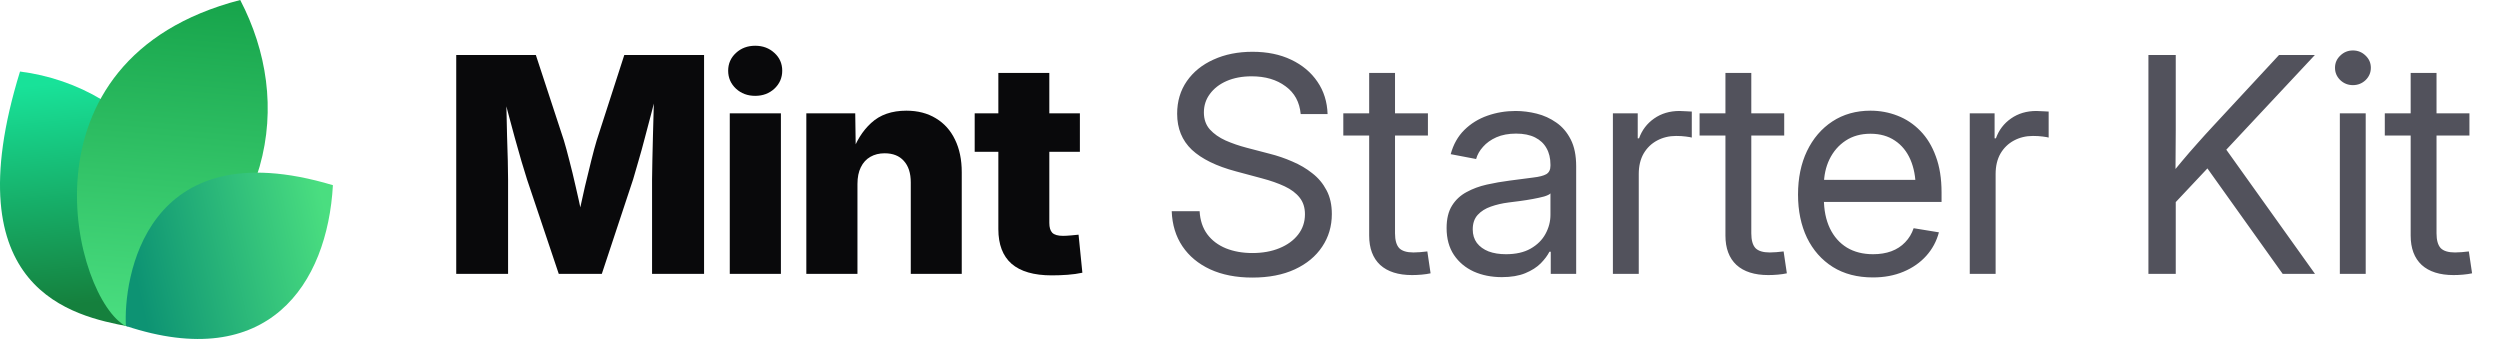
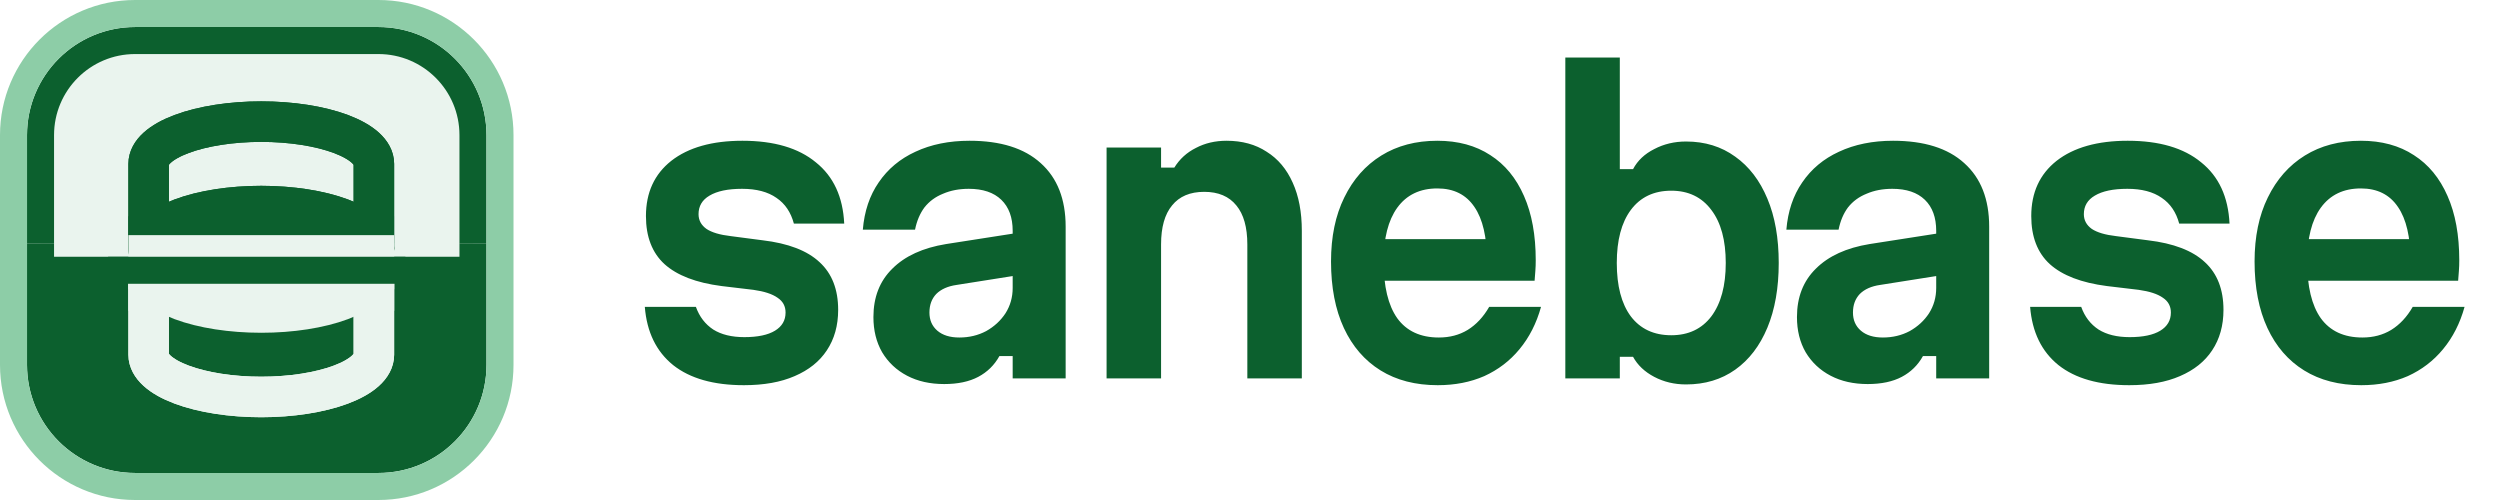
- <svg xmlns="http://www.w3.org/2000/svg" width="177" height="24" viewBox="0 0 177 24" fill="none">
-   <path d="M9.061 23.108C5.268 22.377 -3.391 20.627 1.417 5.064C9.634 6.099 16.973 14.064 9.061 23.108Z" fill="url(#paint0_linear_17557_2020)" />
-   <path d="M8.919 23.094C5.276 21.222 0.784 4.209 17.007 0C20.757 7.193 19.621 16.545 8.919 23.094Z" fill="url(#paint1_linear_17557_2020)" />
-   <path d="M8.914 23.079C8.735 19.882 10.159 9.085 23.57 13.111C23.181 20.123 18.984 26.418 8.914 23.079Z" fill="url(#paint2_linear_17557_2020)" />
-   <path d="M32.301 19.392V3.894H37.938L39.925 9.948C40.036 10.315 40.164 10.787 40.31 11.362C40.462 11.938 40.611 12.552 40.757 13.204C40.91 13.855 41.048 14.483 41.173 15.086C41.305 15.682 41.412 16.192 41.495 16.615H40.695C40.771 16.192 40.871 15.682 40.996 15.086C41.128 14.49 41.267 13.866 41.412 13.214C41.565 12.562 41.714 11.948 41.86 11.373C42.005 10.79 42.133 10.315 42.244 9.948L44.2 3.894H49.848V19.392H46.166V12.704C46.166 12.357 46.173 11.917 46.187 11.383C46.2 10.849 46.214 10.27 46.228 9.646C46.249 9.022 46.266 8.391 46.28 7.753C46.301 7.115 46.311 6.519 46.311 5.964H46.623C46.485 6.561 46.332 7.181 46.166 7.826C45.999 8.471 45.833 9.102 45.666 9.719C45.507 10.336 45.351 10.901 45.198 11.414C45.053 11.928 44.928 12.357 44.824 12.704L42.608 19.392H39.561L37.314 12.704C37.203 12.357 37.072 11.928 36.919 11.414C36.773 10.901 36.614 10.34 36.441 9.729C36.274 9.112 36.104 8.481 35.931 7.836C35.764 7.192 35.608 6.567 35.463 5.964H35.827C35.834 6.512 35.844 7.105 35.858 7.743C35.872 8.374 35.886 9.005 35.9 9.636C35.92 10.26 35.938 10.839 35.952 11.373C35.965 11.907 35.972 12.351 35.972 12.704V19.392H32.301ZM51.668 19.392V8.024H55.288V19.392H51.668ZM53.468 6.786C52.927 6.786 52.473 6.616 52.105 6.276C51.738 5.93 51.554 5.507 51.554 5.007C51.554 4.508 51.738 4.088 52.105 3.749C52.473 3.409 52.927 3.239 53.468 3.239C54.009 3.239 54.463 3.409 54.83 3.749C55.198 4.082 55.382 4.501 55.382 5.007C55.382 5.507 55.198 5.93 54.83 6.276C54.463 6.616 54.009 6.786 53.468 6.786ZM60.708 13.027V19.392H57.088V8.024H60.551L60.593 10.967H60.281C60.593 10.024 61.061 9.268 61.685 8.7C62.309 8.124 63.138 7.836 64.171 7.836C64.975 7.836 65.672 8.017 66.262 8.377C66.851 8.731 67.302 9.234 67.614 9.885C67.933 10.537 68.092 11.307 68.092 12.194V19.392H64.483V12.912C64.483 12.26 64.32 11.754 63.994 11.394C63.675 11.033 63.221 10.853 62.632 10.853C62.25 10.853 61.914 10.936 61.623 11.102C61.332 11.269 61.106 11.515 60.947 11.841C60.787 12.16 60.708 12.555 60.708 13.027ZM76.456 8.024V10.749H69.008V8.024H76.456ZM70.683 5.163H74.292V15.783C74.292 16.102 74.361 16.334 74.5 16.48C74.646 16.625 74.899 16.698 75.259 16.698C75.405 16.698 75.596 16.688 75.831 16.667C76.074 16.646 76.251 16.629 76.362 16.615L76.632 19.309C76.313 19.378 75.963 19.427 75.582 19.455C75.207 19.482 74.836 19.496 74.469 19.496C73.2 19.496 72.25 19.222 71.619 18.674C70.995 18.127 70.683 17.308 70.683 16.22V5.163Z" fill="#09090B" />
-   <path d="M88.667 19.652C87.523 19.652 86.528 19.458 85.682 19.07C84.843 18.681 84.188 18.137 83.716 17.437C83.245 16.736 82.992 15.908 82.957 14.951H84.933C84.968 15.596 85.148 16.14 85.474 16.584C85.8 17.021 86.24 17.354 86.795 17.582C87.35 17.804 87.974 17.915 88.667 17.915C89.388 17.915 90.026 17.801 90.581 17.572C91.143 17.343 91.583 17.024 91.902 16.615C92.228 16.199 92.391 15.717 92.391 15.169C92.391 14.698 92.266 14.306 92.017 13.994C91.767 13.675 91.413 13.408 90.956 13.193C90.498 12.978 89.954 12.787 89.323 12.621L87.502 12.132C86.123 11.765 85.082 11.255 84.382 10.603C83.689 9.944 83.342 9.095 83.342 8.055C83.342 7.174 83.571 6.404 84.028 5.746C84.486 5.087 85.117 4.577 85.921 4.217C86.726 3.849 87.645 3.666 88.678 3.666C89.718 3.666 90.63 3.853 91.413 4.227C92.204 4.602 92.824 5.122 93.275 5.787C93.726 6.446 93.965 7.209 93.993 8.076H92.089C92.013 7.23 91.656 6.574 91.018 6.11C90.387 5.638 89.586 5.403 88.615 5.403C87.95 5.403 87.36 5.513 86.847 5.735C86.341 5.957 85.946 6.262 85.661 6.651C85.377 7.032 85.235 7.469 85.235 7.961C85.235 8.447 85.377 8.849 85.661 9.168C85.946 9.48 86.317 9.74 86.774 9.948C87.232 10.149 87.724 10.319 88.251 10.457L89.884 10.884C90.439 11.023 90.977 11.206 91.496 11.435C92.023 11.657 92.495 11.934 92.911 12.267C93.334 12.593 93.67 12.995 93.92 13.474C94.17 13.945 94.294 14.504 94.294 15.149C94.294 16.015 94.066 16.788 93.608 17.468C93.157 18.148 92.512 18.681 91.673 19.07C90.834 19.458 89.832 19.652 88.667 19.652ZM101.097 8.024V9.594H95.106V8.024H101.097ZM96.937 5.163H98.767V16.521C98.767 17 98.865 17.347 99.059 17.562C99.26 17.77 99.6 17.874 100.078 17.874C100.21 17.874 100.366 17.867 100.546 17.853C100.733 17.832 100.903 17.815 101.056 17.801L101.285 19.351C101.097 19.392 100.886 19.423 100.65 19.444C100.414 19.465 100.189 19.475 99.974 19.475C98.996 19.475 98.244 19.236 97.717 18.758C97.197 18.272 96.937 17.579 96.937 16.677V5.163ZM106.33 19.621C105.595 19.621 104.932 19.489 104.343 19.226C103.754 18.955 103.285 18.564 102.939 18.05C102.592 17.53 102.419 16.896 102.419 16.147C102.419 15.495 102.547 14.965 102.804 14.556C103.06 14.146 103.403 13.828 103.833 13.599C104.263 13.363 104.742 13.186 105.269 13.068C105.796 12.95 106.333 12.857 106.881 12.787C107.574 12.69 108.132 12.617 108.555 12.569C108.978 12.52 109.287 12.441 109.481 12.33C109.675 12.212 109.772 12.014 109.772 11.737V11.654C109.772 11.203 109.679 10.815 109.492 10.489C109.311 10.163 109.041 9.91 108.68 9.729C108.32 9.549 107.872 9.459 107.338 9.459C106.805 9.459 106.34 9.546 105.945 9.719C105.556 9.892 105.241 10.118 104.998 10.395C104.755 10.665 104.593 10.953 104.509 11.258L102.71 10.915C102.897 10.222 103.22 9.65 103.677 9.199C104.135 8.748 104.679 8.412 105.31 8.19C105.941 7.968 106.607 7.857 107.307 7.857C107.8 7.857 108.295 7.92 108.795 8.044C109.301 8.169 109.765 8.381 110.188 8.679C110.611 8.97 110.951 9.369 111.208 9.875C111.464 10.374 111.593 11.005 111.593 11.768V19.392H109.793V17.822H109.7C109.568 18.085 109.363 18.359 109.086 18.643C108.809 18.921 108.444 19.153 107.994 19.34C107.543 19.527 106.988 19.621 106.33 19.621ZM106.621 17.998C107.321 17.998 107.904 17.867 108.368 17.603C108.84 17.333 109.19 16.986 109.419 16.563C109.654 16.133 109.772 15.682 109.772 15.211V13.692C109.703 13.769 109.554 13.841 109.325 13.911C109.096 13.973 108.829 14.032 108.524 14.088C108.226 14.143 107.921 14.192 107.609 14.233C107.304 14.275 107.033 14.309 106.798 14.337C106.354 14.393 105.938 14.49 105.549 14.628C105.168 14.76 104.86 14.954 104.624 15.211C104.388 15.467 104.27 15.811 104.27 16.241C104.27 16.615 104.367 16.934 104.561 17.198C104.762 17.461 105.04 17.662 105.393 17.801C105.747 17.933 106.156 17.998 106.621 17.998ZM114.193 19.392V8.024H115.951V9.792H116.045C116.253 9.209 116.61 8.741 117.116 8.388C117.622 8.034 118.219 7.857 118.905 7.857C119.058 7.857 119.217 7.864 119.384 7.878C119.55 7.885 119.682 7.892 119.779 7.899V9.74C119.716 9.719 119.578 9.695 119.363 9.667C119.155 9.639 118.922 9.625 118.666 9.625C118.174 9.625 117.726 9.733 117.324 9.948C116.922 10.163 116.603 10.471 116.367 10.874C116.138 11.276 116.024 11.758 116.024 12.319V19.392H114.193ZM126.322 8.024V9.594H120.33V8.024H126.322ZM122.161 5.163H123.992V16.521C123.992 17 124.089 17.347 124.283 17.562C124.484 17.77 124.824 17.874 125.302 17.874C125.434 17.874 125.59 17.867 125.77 17.853C125.958 17.832 126.127 17.815 126.28 17.801L126.509 19.351C126.322 19.392 126.11 19.423 125.874 19.444C125.639 19.465 125.413 19.475 125.198 19.475C124.221 19.475 123.468 19.236 122.941 18.758C122.421 18.272 122.161 17.579 122.161 16.677V5.163ZM132.604 19.642C131.502 19.642 130.555 19.396 129.765 18.903C128.974 18.404 128.364 17.714 127.934 16.834C127.511 15.946 127.3 14.927 127.3 13.775C127.3 12.611 127.511 11.584 127.934 10.697C128.364 9.802 128.964 9.102 129.734 8.596C130.51 8.089 131.408 7.836 132.428 7.836C133.1 7.836 133.738 7.954 134.341 8.19C134.952 8.426 135.489 8.783 135.954 9.261C136.425 9.74 136.793 10.343 137.056 11.071C137.327 11.792 137.462 12.645 137.462 13.63V14.296H128.433V12.735H136.463L135.631 13.297C135.631 12.541 135.506 11.876 135.257 11.3C135.007 10.725 134.643 10.277 134.165 9.958C133.686 9.632 133.107 9.469 132.428 9.469C131.748 9.469 131.162 9.632 130.67 9.958C130.177 10.284 129.796 10.725 129.526 11.279C129.262 11.827 129.13 12.441 129.13 13.12V14.046C129.13 14.864 129.273 15.572 129.557 16.168C129.841 16.757 130.243 17.211 130.763 17.53C131.283 17.842 131.901 17.998 132.615 17.998C133.093 17.998 133.523 17.929 133.905 17.79C134.293 17.645 134.619 17.433 134.882 17.156C135.153 16.879 135.354 16.546 135.486 16.157L137.275 16.449C137.108 17.08 136.81 17.634 136.38 18.113C135.95 18.591 135.413 18.966 134.768 19.236C134.123 19.507 133.402 19.642 132.604 19.642ZM139.459 19.392V8.024H141.217V9.792H141.311C141.519 9.209 141.876 8.741 142.382 8.388C142.888 8.034 143.485 7.857 144.171 7.857C144.324 7.857 144.483 7.864 144.649 7.878C144.816 7.885 144.948 7.892 145.045 7.899V9.74C144.982 9.719 144.844 9.695 144.629 9.667C144.421 9.639 144.188 9.625 143.932 9.625C143.439 9.625 142.992 9.733 142.59 9.948C142.188 10.163 141.869 10.471 141.633 10.874C141.404 11.276 141.29 11.758 141.29 12.319V19.392H139.459ZM153.429 14.961V12.715C153.783 12.257 154.136 11.82 154.49 11.404C154.844 10.981 155.204 10.565 155.572 10.156C155.939 9.74 156.314 9.327 156.695 8.918L161.355 3.894H163.893L157.277 10.967H157.184L153.429 14.961ZM152.108 19.392V3.894H154.043V9.241L154.022 12.559L154.043 13.505V19.392H152.108ZM161.615 19.392L155.967 11.477L157.173 9.969L163.903 19.392H161.615ZM165.661 19.392V8.024H167.492V19.392H165.661ZM166.587 6.027C166.24 6.027 165.942 5.909 165.692 5.673C165.443 5.43 165.318 5.139 165.318 4.799C165.318 4.459 165.443 4.172 165.692 3.936C165.942 3.693 166.24 3.572 166.587 3.572C166.934 3.572 167.232 3.693 167.482 3.936C167.731 4.172 167.856 4.459 167.856 4.799C167.856 5.139 167.731 5.43 167.482 5.673C167.232 5.909 166.934 6.027 166.587 6.027ZM174.836 8.024V9.594H168.844V8.024H174.836ZM170.675 5.163H172.506V16.521C172.506 17 172.603 17.347 172.797 17.562C172.998 17.77 173.338 17.874 173.816 17.874C173.948 17.874 174.104 17.867 174.284 17.853C174.472 17.832 174.641 17.815 174.794 17.801L175.023 19.351C174.836 19.392 174.624 19.423 174.388 19.444C174.153 19.465 173.927 19.475 173.712 19.475C172.735 19.475 171.982 19.236 171.455 18.758C170.935 18.272 170.675 17.579 170.675 16.677V5.163Z" fill="#52525C" />
-   <defs>
-     <linearGradient id="paint0_linear_17557_2020" x1="3.776" y1="5.916" x2="5.232" y2="21.559" gradientUnits="userSpaceOnUse">
-       <stop stop-color="#18E299" />
-       <stop offset="1" stop-color="#15803D" />
-     </linearGradient>
-     <linearGradient id="paint1_linear_17557_2020" x1="12.171" y1="-0.718" x2="10.19" y2="22.983" gradientUnits="userSpaceOnUse">
-       <stop stop-color="#16A34A" />
-       <stop offset="1" stop-color="#4ADE80" />
-     </linearGradient>
-     <linearGradient id="paint2_linear_17557_2020" x1="23.133" y1="15.353" x2="9.338" y2="18.52" gradientUnits="userSpaceOnUse">
-       <stop stop-color="#4ADE80" />
-       <stop offset="1" stop-color="#0D9373" />
-     </linearGradient>
-   </defs>
+ <svg xmlns="http://www.w3.org/2000/svg" width="185" height="37" viewBox="0 0 185 37" fill="none">
+   <path d="M51.496 22.708C51.757 23.436 52.187 23.996 52.784 24.388C53.381 24.761 54.147 24.948 55.08 24.948C56.069 24.948 56.825 24.789 57.348 24.472C57.871 24.155 58.132 23.707 58.132 23.128C58.132 22.661 57.936 22.297 57.544 22.036C57.152 21.756 56.555 21.56 55.752 21.448L53.4 21.168C51.515 20.925 50.105 20.384 49.172 19.544C48.257 18.704 47.8 17.519 47.8 15.988C47.8 14.252 48.425 12.889 49.676 11.9C50.945 10.911 52.7 10.416 54.94 10.416C57.273 10.416 59.084 10.948 60.372 12.012C61.679 13.057 62.379 14.569 62.472 16.548H58.748C58.524 15.708 58.095 15.073 57.46 14.644C56.825 14.196 55.976 13.972 54.912 13.972C53.867 13.972 53.064 14.14 52.504 14.476C51.963 14.793 51.692 15.251 51.692 15.848C51.692 16.296 51.888 16.66 52.28 16.94C52.672 17.201 53.269 17.379 54.072 17.472L56.424 17.78C58.328 18.004 59.737 18.545 60.652 19.404C61.567 20.244 62.024 21.42 62.024 22.932C62.024 24.089 61.744 25.088 61.184 25.928C60.643 26.749 59.849 27.384 58.804 27.832C57.777 28.28 56.527 28.504 55.052 28.504C52.812 28.504 51.067 28.009 49.816 27.02C48.565 26.012 47.865 24.575 47.716 22.708H51.496ZM75.218 17.248V20.384L70.793 21.084C70.14 21.177 69.636 21.401 69.281 21.756C68.945 22.111 68.778 22.568 68.778 23.128C68.778 23.688 68.974 24.136 69.365 24.472C69.757 24.808 70.299 24.976 70.99 24.976C71.718 24.976 72.38 24.817 72.978 24.5C73.575 24.164 74.051 23.725 74.406 23.184C74.76 22.624 74.938 21.999 74.938 21.308V17.08C74.938 16.091 74.657 15.325 74.097 14.784C73.537 14.243 72.735 13.972 71.689 13.972C70.98 13.972 70.346 14.093 69.785 14.336C69.225 14.56 68.768 14.896 68.413 15.344C68.078 15.792 67.844 16.343 67.713 16.996H63.849C63.962 15.633 64.353 14.467 65.025 13.496C65.698 12.507 66.603 11.751 67.742 11.228C68.899 10.687 70.234 10.416 71.746 10.416C74.041 10.416 75.796 10.967 77.01 12.068C78.242 13.169 78.858 14.737 78.858 16.772V28H74.938V26.348H73.957C73.584 27.02 73.061 27.533 72.389 27.888C71.718 28.243 70.877 28.42 69.87 28.42C68.824 28.42 67.909 28.215 67.126 27.804C66.341 27.393 65.725 26.815 65.278 26.068C64.848 25.321 64.633 24.453 64.633 23.464C64.633 21.989 65.1 20.795 66.034 19.88C66.967 18.947 68.292 18.34 70.01 18.06L75.218 17.248ZM81.887 28V10.92H85.919V12.404H86.899C87.291 11.769 87.823 11.284 88.495 10.948C89.167 10.593 89.923 10.416 90.763 10.416C91.92 10.416 92.91 10.687 93.731 11.228C94.571 11.751 95.215 12.516 95.663 13.524C96.111 14.513 96.335 15.699 96.335 17.08V28H92.303V18.088C92.303 16.819 92.032 15.857 91.491 15.204C90.95 14.532 90.156 14.196 89.111 14.196C88.066 14.196 87.272 14.532 86.731 15.204C86.19 15.857 85.919 16.819 85.919 18.088V28H81.887ZM101.632 17.696H111.376L110.032 19.292C110.032 17.537 109.724 16.212 109.108 15.316C108.492 14.401 107.578 13.944 106.364 13.944C105.076 13.944 104.087 14.42 103.396 15.372C102.724 16.305 102.388 17.631 102.388 19.348C102.388 21.196 102.724 22.596 103.396 23.548C104.087 24.5 105.114 24.976 106.476 24.976C107.279 24.976 107.988 24.789 108.604 24.416C109.239 24.024 109.771 23.455 110.2 22.708H114.036C113.7 23.921 113.168 24.967 112.44 25.844C111.731 26.703 110.863 27.365 109.836 27.832C108.81 28.28 107.662 28.504 106.392 28.504C104.75 28.504 103.34 28.14 102.164 27.412C100.988 26.684 100.083 25.639 99.448 24.276C98.814 22.913 98.496 21.271 98.496 19.348C98.496 17.519 98.823 15.941 99.476 14.616C100.13 13.272 101.044 12.236 102.22 11.508C103.396 10.78 104.778 10.416 106.364 10.416C107.895 10.416 109.202 10.771 110.284 11.48C111.367 12.171 112.198 13.179 112.776 14.504C113.355 15.811 113.644 17.397 113.644 19.264C113.644 19.544 113.635 19.805 113.616 20.048C113.598 20.291 113.579 20.533 113.56 20.776H101.632V17.696ZM124.766 28.448C123.907 28.448 123.123 28.261 122.414 27.888C121.705 27.515 121.182 27.02 120.846 26.404H119.866V28H115.834V4.256H119.866V12.516H120.846C121.182 11.881 121.705 11.387 122.414 11.032C123.123 10.659 123.907 10.472 124.766 10.472C126.166 10.472 127.379 10.845 128.406 11.592C129.433 12.32 130.226 13.356 130.786 14.7C131.346 16.025 131.626 17.612 131.626 19.46C131.626 21.308 131.346 22.904 130.786 24.248C130.226 25.592 129.433 26.628 128.406 27.356C127.379 28.084 126.166 28.448 124.766 28.448ZM123.674 24.808C124.943 24.808 125.933 24.341 126.642 23.408C127.351 22.456 127.706 21.14 127.706 19.46C127.706 17.78 127.351 16.473 126.642 15.54C125.933 14.588 124.943 14.112 123.674 14.112C122.386 14.112 121.387 14.588 120.678 15.54C119.987 16.473 119.642 17.78 119.642 19.46C119.642 21.159 119.987 22.475 120.678 23.408C121.387 24.341 122.386 24.808 123.674 24.808ZM143.559 17.248V20.384L139.135 21.084C138.482 21.177 137.978 21.401 137.623 21.756C137.287 22.111 137.119 22.568 137.119 23.128C137.119 23.688 137.315 24.136 137.707 24.472C138.099 24.808 138.641 24.976 139.331 24.976C140.059 24.976 140.722 24.817 141.319 24.5C141.917 24.164 142.393 23.725 142.747 23.184C143.102 22.624 143.279 21.999 143.279 21.308V17.08C143.279 16.091 142.999 15.325 142.439 14.784C141.879 14.243 141.077 13.972 140.031 13.972C139.322 13.972 138.687 14.093 138.127 14.336C137.567 14.56 137.11 14.896 136.755 15.344C136.419 15.792 136.186 16.343 136.055 16.996H132.191C132.303 15.633 132.695 14.467 133.367 13.496C134.039 12.507 134.945 11.751 136.083 11.228C137.241 10.687 138.575 10.416 140.087 10.416C142.383 10.416 144.138 10.967 145.351 12.068C146.583 13.169 147.199 14.737 147.199 16.772V28H143.279V26.348H142.299C141.926 27.02 141.403 27.533 140.731 27.888C140.059 28.243 139.219 28.42 138.211 28.42C137.166 28.42 136.251 28.215 135.467 27.804C134.683 27.393 134.067 26.815 133.619 26.068C133.19 25.321 132.975 24.453 132.975 23.464C132.975 21.989 133.442 20.795 134.375 19.88C135.309 18.947 136.634 18.34 138.351 18.06L143.559 17.248ZM154.009 22.708C154.27 23.436 154.699 23.996 155.297 24.388C155.894 24.761 156.659 24.948 157.593 24.948C158.582 24.948 159.338 24.789 159.861 24.472C160.383 24.155 160.645 23.707 160.645 23.128C160.645 22.661 160.449 22.297 160.057 22.036C159.665 21.756 159.067 21.56 158.265 21.448L155.913 21.168C154.027 20.925 152.618 20.384 151.685 19.544C150.77 18.704 150.313 17.519 150.313 15.988C150.313 14.252 150.938 12.889 152.189 11.9C153.458 10.911 155.213 10.416 157.453 10.416C159.786 10.416 161.597 10.948 162.885 12.012C164.191 13.057 164.891 14.569 164.985 16.548H161.261C161.037 15.708 160.607 15.073 159.973 14.644C159.338 14.196 158.489 13.972 157.425 13.972C156.379 13.972 155.577 14.14 155.017 14.476C154.475 14.793 154.205 15.251 154.205 15.848C154.205 16.296 154.401 16.66 154.793 16.94C155.185 17.201 155.782 17.379 156.585 17.472L158.937 17.78C160.841 18.004 162.25 18.545 163.165 19.404C164.079 20.244 164.537 21.42 164.537 22.932C164.537 24.089 164.257 25.088 163.697 25.928C163.155 26.749 162.362 27.384 161.317 27.832C160.29 28.28 159.039 28.504 157.565 28.504C155.325 28.504 153.579 28.009 152.329 27.02C151.078 26.012 150.378 24.575 150.229 22.708H154.009ZM169.974 17.696H179.718L178.374 19.292C178.374 17.537 178.066 16.212 177.45 15.316C176.834 14.401 175.92 13.944 174.706 13.944C173.418 13.944 172.429 14.42 171.738 15.372C171.066 16.305 170.73 17.631 170.73 19.348C170.73 21.196 171.066 22.596 171.738 23.548C172.429 24.5 173.456 24.976 174.818 24.976C175.621 24.976 176.33 24.789 176.946 24.416C177.581 24.024 178.113 23.455 178.542 22.708H182.378C182.042 23.921 181.51 24.967 180.782 25.844C180.073 26.703 179.205 27.365 178.178 27.832C177.152 28.28 176.004 28.504 174.734 28.504C173.092 28.504 171.682 28.14 170.506 27.412C169.33 26.684 168.425 25.639 167.79 24.276C167.156 22.913 166.838 21.271 166.838 19.348C166.838 17.519 167.165 15.941 167.818 14.616C168.472 13.272 169.386 12.236 170.562 11.508C171.738 10.78 173.12 10.416 174.706 10.416C176.237 10.416 177.544 10.771 178.626 11.48C179.709 12.171 180.54 13.179 181.118 14.504C181.697 15.811 181.986 17.397 181.986 19.264C181.986 19.544 181.977 19.805 181.958 20.048C181.94 20.291 181.921 20.533 181.902 20.776H169.974V17.696Z" fill="#0C602E" />
+   <path d="M3 19L3 9C3 5.686 5.686 3 9 3L29 3C32.314 3 35 5.686 35 9L35 19L3 19Z" fill="#EAF4EE" />
+   <path d="M35 19L35 28C35 31.314 32.314 34 29 34L9 34C5.686 34 3 31.314 3 28L3 19L35 19Z" fill="#0C602E" />
+   <path d="M3 18L3 27C3 30.866 6.134 34 10 34L28 34C31.866 34 35 30.866 35 27L35 18" stroke="#0C602E" stroke-width="2" />
+   <path d="M35 18L35 10C35 6.134 31.866 3 28 3L10 3C6.134 3 3 6.134 3 10L3 18" stroke="#0C602E" stroke-width="2" />
+   <rect x="1" y="1" width="36" height="35" rx="9" stroke="#8DCDA7" stroke-width="2" />
+   <path d="M27.667 18.375C27.667 17.546 26.789 16.751 25.226 16.165C23.663 15.579 21.544 15.25 19.333 15.25C17.123 15.25 15.004 15.579 13.441 16.165C11.878 16.751 11 17.546 11 18.375C11 19.204 11.878 19.999 13.441 20.585C15.004 21.171 17.123 21.5 19.333 21.5C21.544 21.5 23.663 21.171 25.226 20.585C26.789 19.999 27.667 19.204 27.667 18.375Z" stroke="#0C602E" stroke-width="3" stroke-linecap="round" stroke-linejoin="round" />
+   <path d="M27.667 18.375C27.667 17.546 26.789 16.751 25.226 16.165C23.663 15.579 21.544 15.25 19.333 15.25C17.123 15.25 15.004 15.579 13.441 16.165C11.878 16.751 11 17.546 11 18.375C11 19.204 11.878 19.999 13.441 20.585C15.004 21.171 17.123 21.5 19.333 21.5C21.544 21.5 23.663 21.171 25.226 20.585C26.789 19.999 27.667 19.204 27.667 18.375Z" stroke="#0C602E" stroke-width="3" stroke-linecap="round" stroke-linejoin="round" />
+   <path d="M27.667 18.375L27.667 12.125C27.667 11.296 26.789 10.501 25.226 9.915C23.663 9.329 21.544 9 19.333 9C17.123 9 15.004 9.329 13.441 9.915C11.878 10.501 11 11.296 11 12.125L11 18.375" stroke="#0C602E" stroke-width="3" stroke-linecap="round" stroke-linejoin="round" />
+   <path d="M27.667 18.375L27.667 12.125C27.667 11.296 26.789 10.501 25.226 9.915C23.663 9.329 21.544 9 19.333 9C17.123 9 15.004 9.329 13.441 9.915C11.878 10.501 11 11.296 11 12.125L11 18.375" stroke="#0C602E" stroke-width="3" stroke-linecap="round" stroke-linejoin="round" />
+   <path d="M11 20C11 20.829 11.878 21.624 13.441 22.21C15.004 22.796 17.123 23.125 19.333 23.125C21.544 23.125 23.663 22.796 25.226 22.21C26.789 21.624 27.667 20.829 27.667 20" stroke="#EAF4EE" stroke-width="3" stroke-linecap="round" stroke-linejoin="round" />
+   <path d="M11 20V26.25C11 27.079 11.878 27.874 13.441 28.46C15.004 29.046 17.123 29.375 19.333 29.375C21.544 29.375 23.663 29.046 25.226 28.46C26.789 27.874 27.667 27.079 27.667 26.25V20" stroke="#EAF4EE" stroke-width="3" stroke-linecap="round" stroke-linejoin="round" />
+   <path d="M11 21V26.25C11 27.079 11.878 27.874 13.441 28.46C15.004 29.046 17.123 29.375 19.333 29.375C21.544 29.375 23.663 29.046 25.226 28.46C26.789 27.874 27.667 27.079 27.667 26.25V20" stroke="#EAF4EE" stroke-width="3" stroke-linecap="round" stroke-linejoin="round" />
+   <rect x="9.5" y="16" width="19" height="2" fill="#0C602E" />
+   <rect x="26" y="16" width="3.16" height="2" fill="#0C602E" />
+   <rect x="9.5" y="17.4" width="19.67" height="4" fill="#EAF4EE" />
+   <rect x="9.5" y="19" width="19.67" height="4" fill="#EAF4EE" />
+   <rect x="8" y="19" width="22" height="2" fill="#0C602E" />
</svg>
